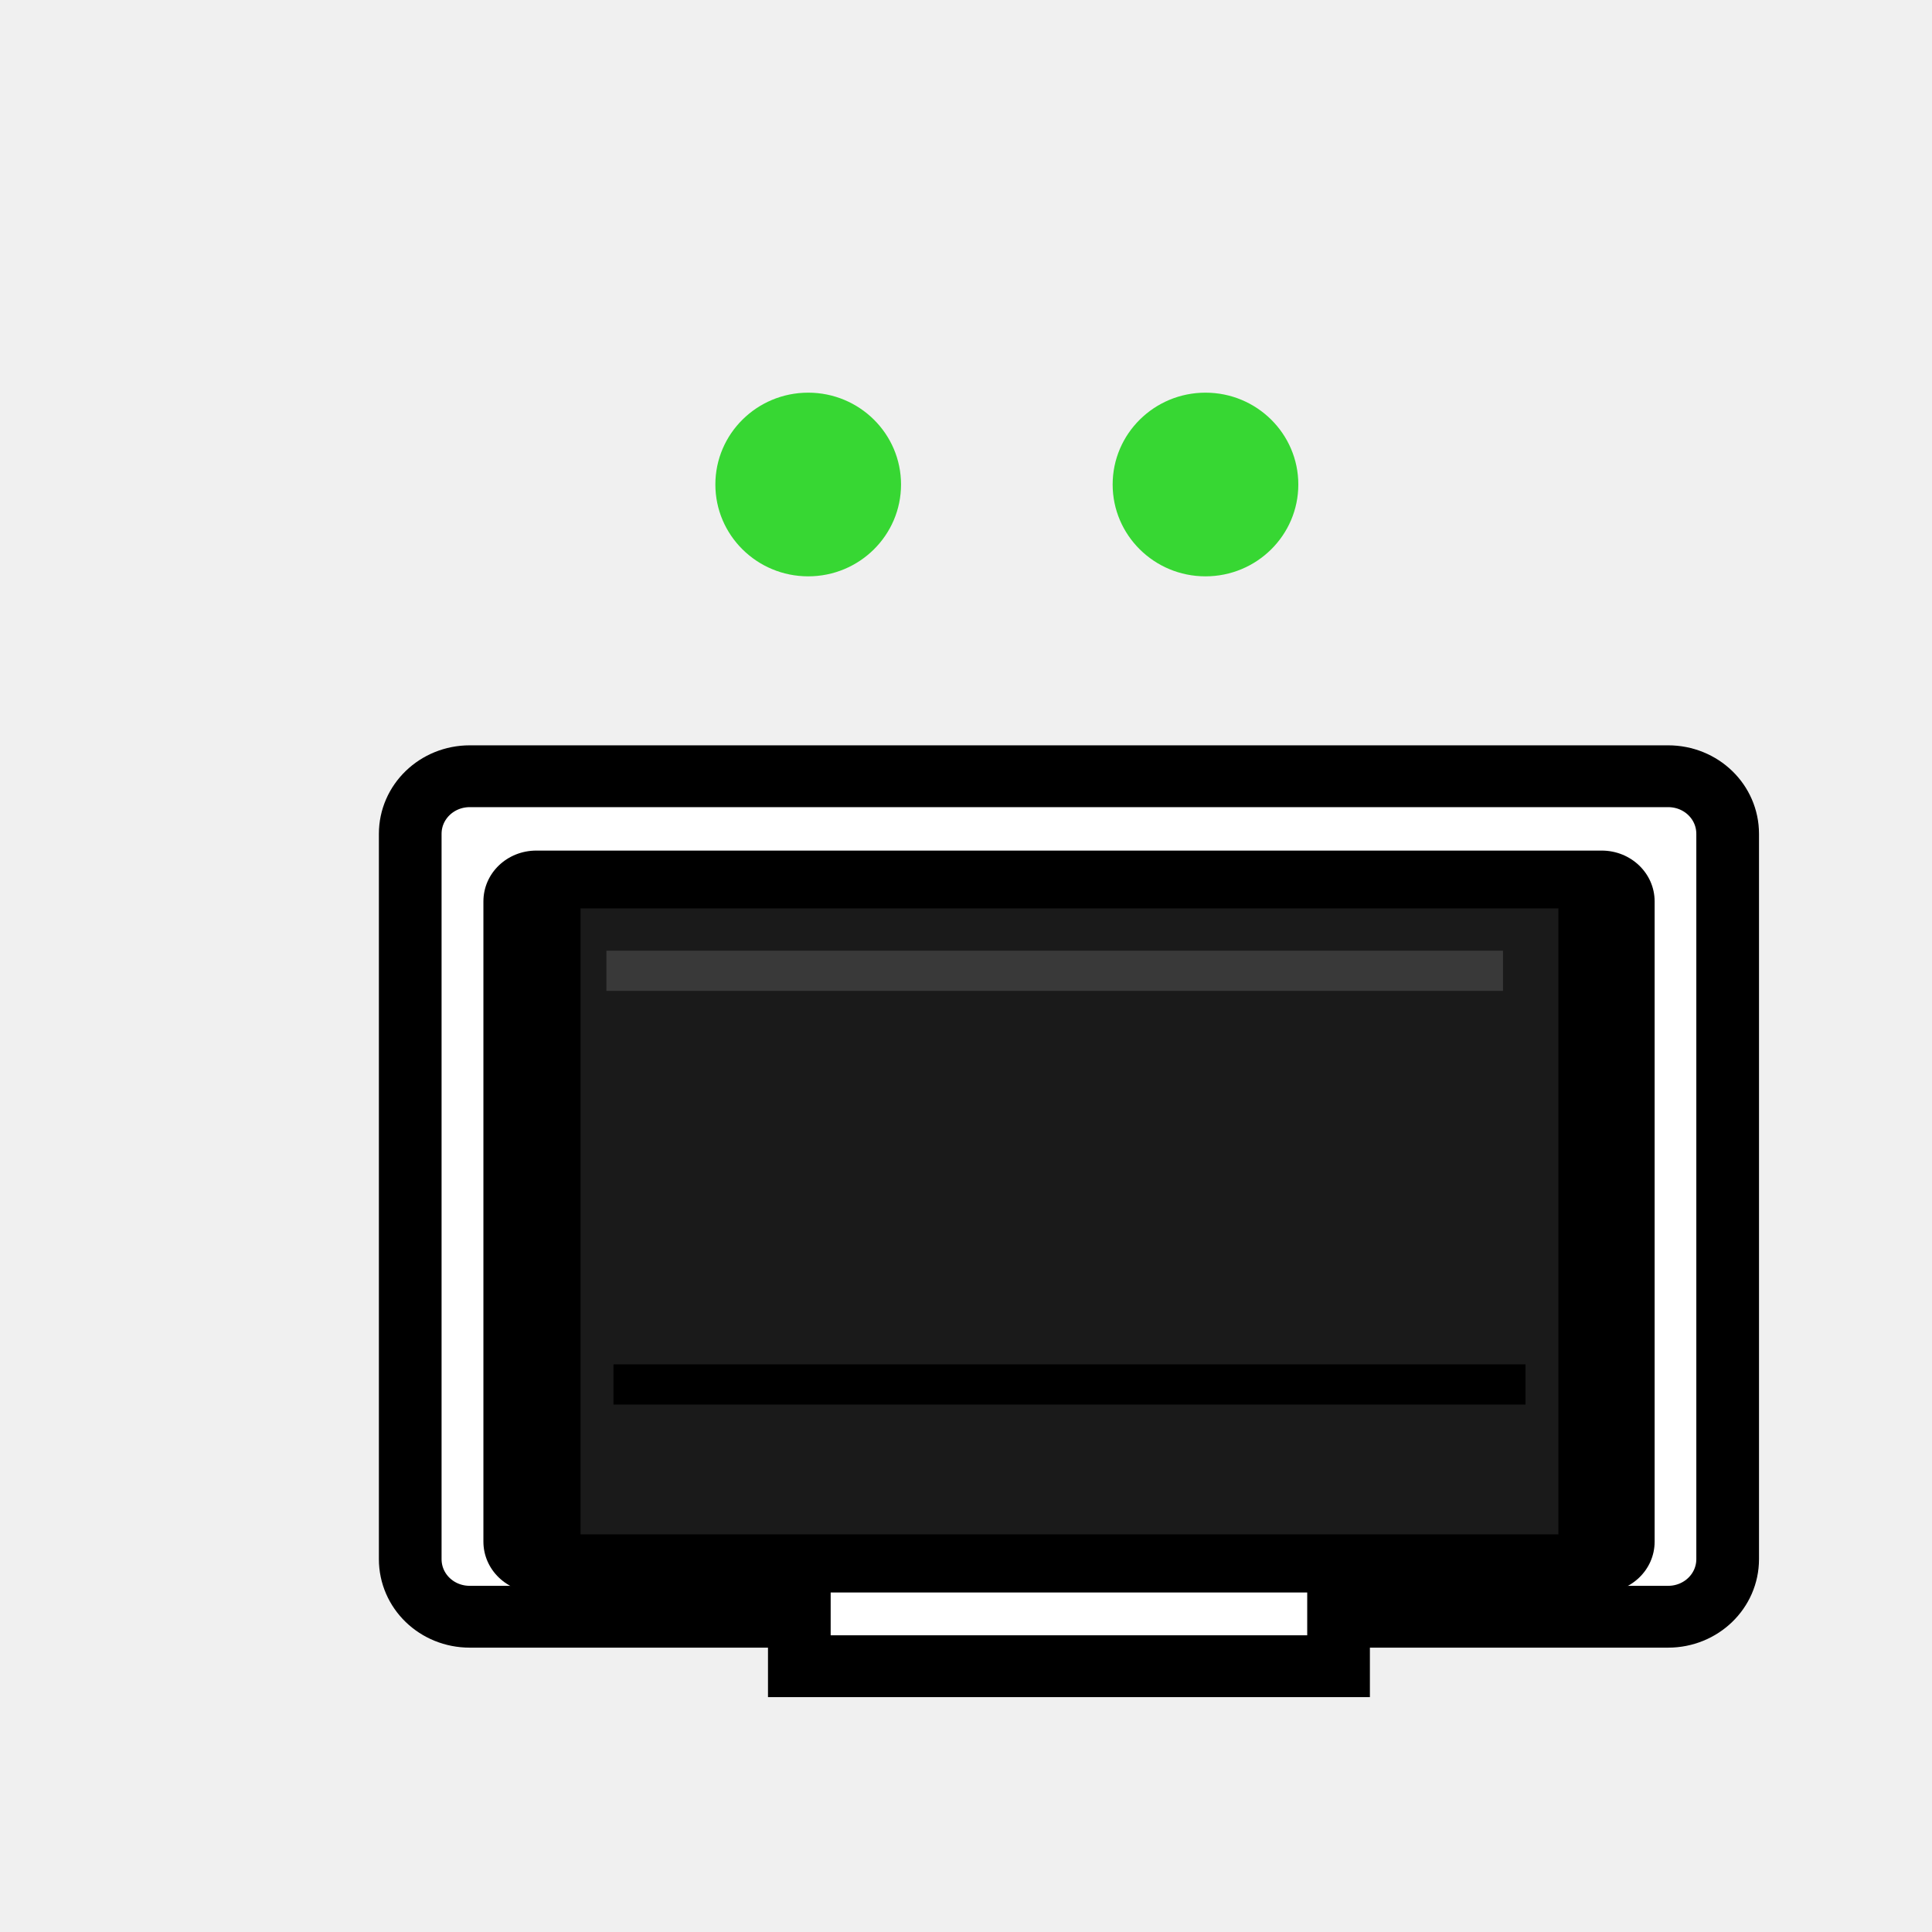
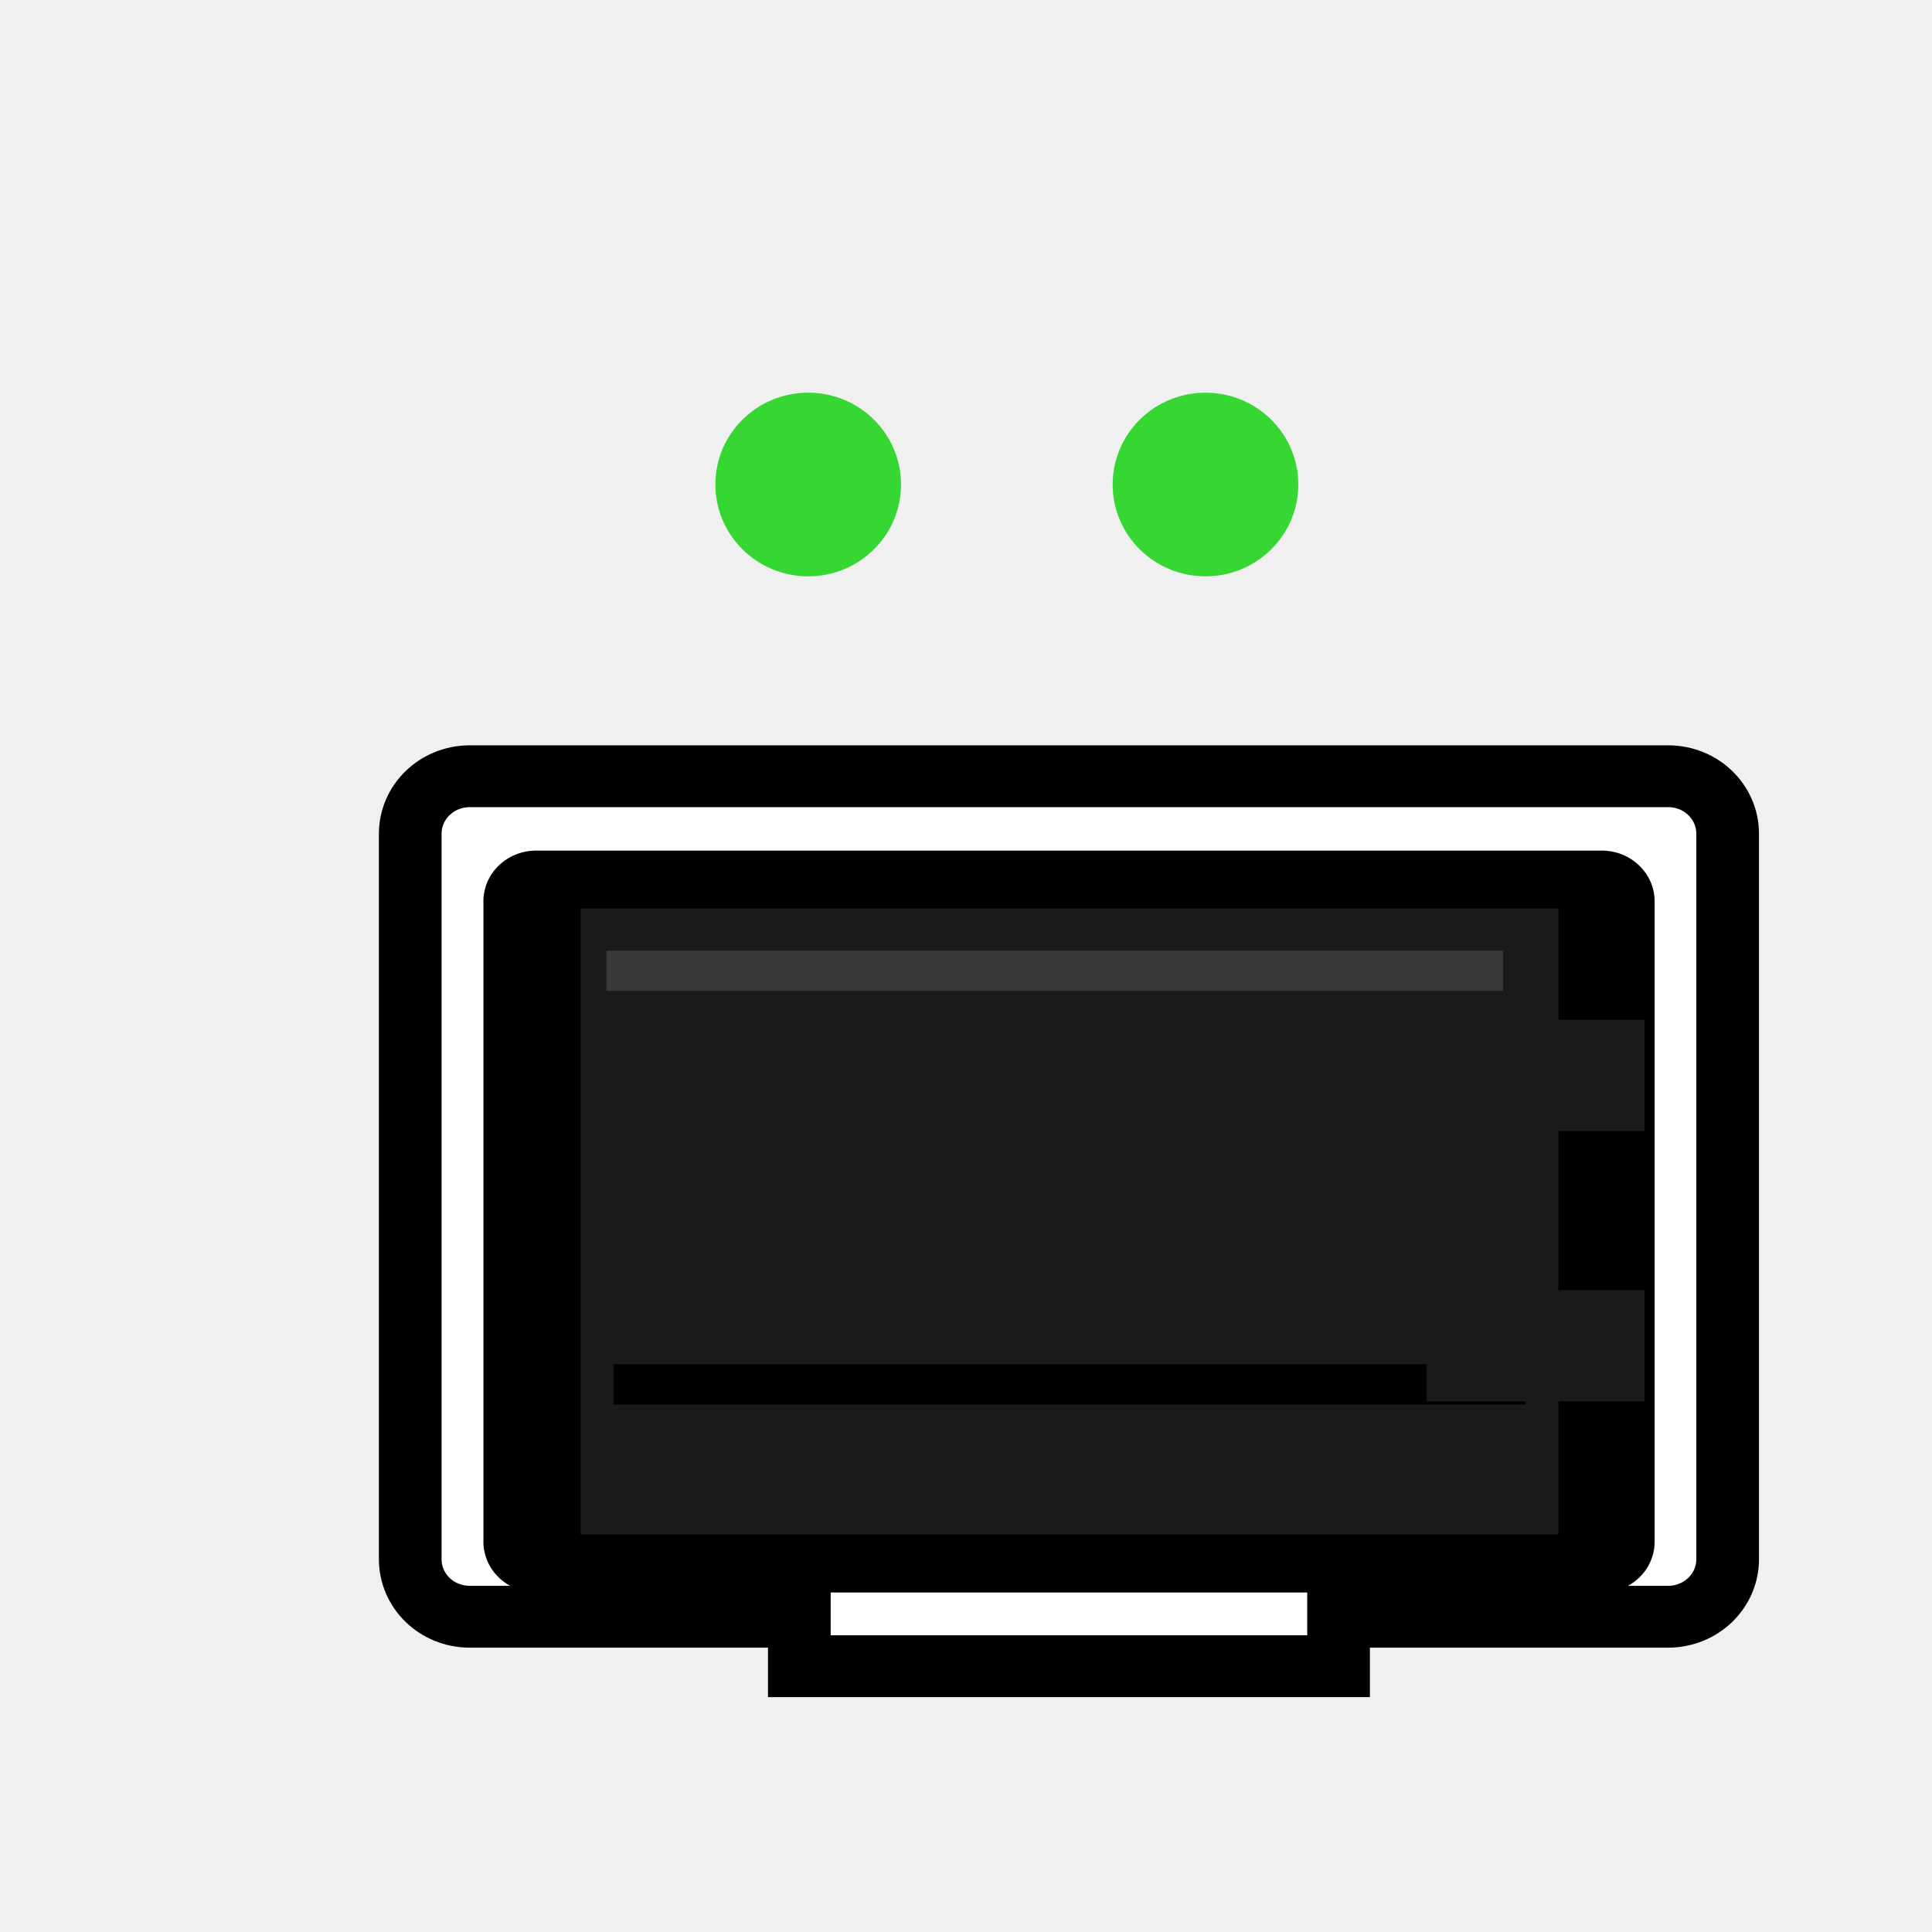
<svg xmlns="http://www.w3.org/2000/svg" viewBox="0 0 18 18">
  <g id="layer1" transform="translate(-41.68,-55.95)">
    <g id="g1" transform="translate(-177.45,-12.07)">
      <g id="g2" transform="matrix(1.46,0,0,1.44,51.31,-317.4)">
        <path id="p1" d="m 117.944,272.675 h 7.646 c 0.211,0 0.38,0.166 0.38,0.373 v 4.692 c 0,0.207 -0.17,0.373 -0.38,0.373 h -2.103 v 0.32 h -3.441 v -0.32 h -2.103 c -0.211,0 -0.38,-0.166 -0.38,-0.373 v -4.692 c 0,-0.207 0.17,-0.373 0.38,-0.373 z" style="fill:#ffffff;stroke:#000000;stroke-width:0.4" />
-         <path id="p2" d="m 118.368,273.156 h 6.798 c 0.187,0 0.338,0.147 0.338,0.329 v 4.142 c 0,0.183 -0.151,0.329 -0.338,0.329 h -6.798 c -0.187,0 -0.338,-0.147 -0.338,-0.329 v -4.142 c 0,-0.183 0.151,-0.329 0.338,-0.329 z" style="fill:#000000;stroke-width:0.26" />
+         <path class="bg" id="p2" d="m 118.368,273.156 h 6.798 c 0.187,0 0.338,0.147 0.338,0.329 v 4.142 c 0,0.183 -0.151,0.329 -0.338,0.329 h -6.798 c -0.187,0 -0.338,-0.147 -0.338,-0.329 v -4.142 c 0,-0.183 0.151,-0.329 0.338,-0.329 z" style="fill:#000000;stroke-width:0.26" />
        <path d="m 118.65,273.53 h 6.24 v 4.05 h -6.24 z" style="fill:#1a1a1a;stroke-width:0.26" id="p3" />
        <path d="m 118.86,276.61 h 5.82" style="fill:#1a1a1a;stroke:#000000;stroke-width:0.26" id="p4" />
-         <path d="m 124.05,274.25 h 1.39 v 0.72 h -1.39 z" style="fill:url(#linearGradient63614);stroke-width:0.26" id="p5" />
-         <path d="m 124.05,276 h 1.39 v 0.72 h -1.39 z" style="fill:url(#linearGradient63616);stroke-width:0.26" id="p6" />
+         <path d="m 124.05,274.25 h 1.39 v 0.72 h -1.39 z" style="fill:#1a1a1a;stroke-width:0.26" id="p5" />
+         <path d="m 124.05,276 h 1.39 v 0.72 h -1.39 z" style="fill:#1a1a1a;stroke-width:0.26" id="p6" />
        <path transform="matrix(0.26,0,0,0.26,116.9,272.11)" d="M 7.365,7.015 H 29.37" style="opacity:0.613;fill:#4d4d4d;stroke:#4d4d4d;filter:url(#filter17794-0)" id="p7" />
      </g>
      <g id="g3" style="opacity:1;fill:#37d733;" transform="matrix(0.93,0,0,0.92,62.18,-43.11)">
-         <circle id="c1" cx="176.86" cy="125.7" r="0.93" />
-         <circle id="c2" r="0.93" cy="125.7" cx="180.84" />
+         <circle class="led" id="c1" cx="176.86" cy="125.7" r="0.93" />
+         <circle class="led" id="c2" r="0.93" cy="125.7" cx="180.84" />
      </g>
    </g>
  </g>
</svg>
